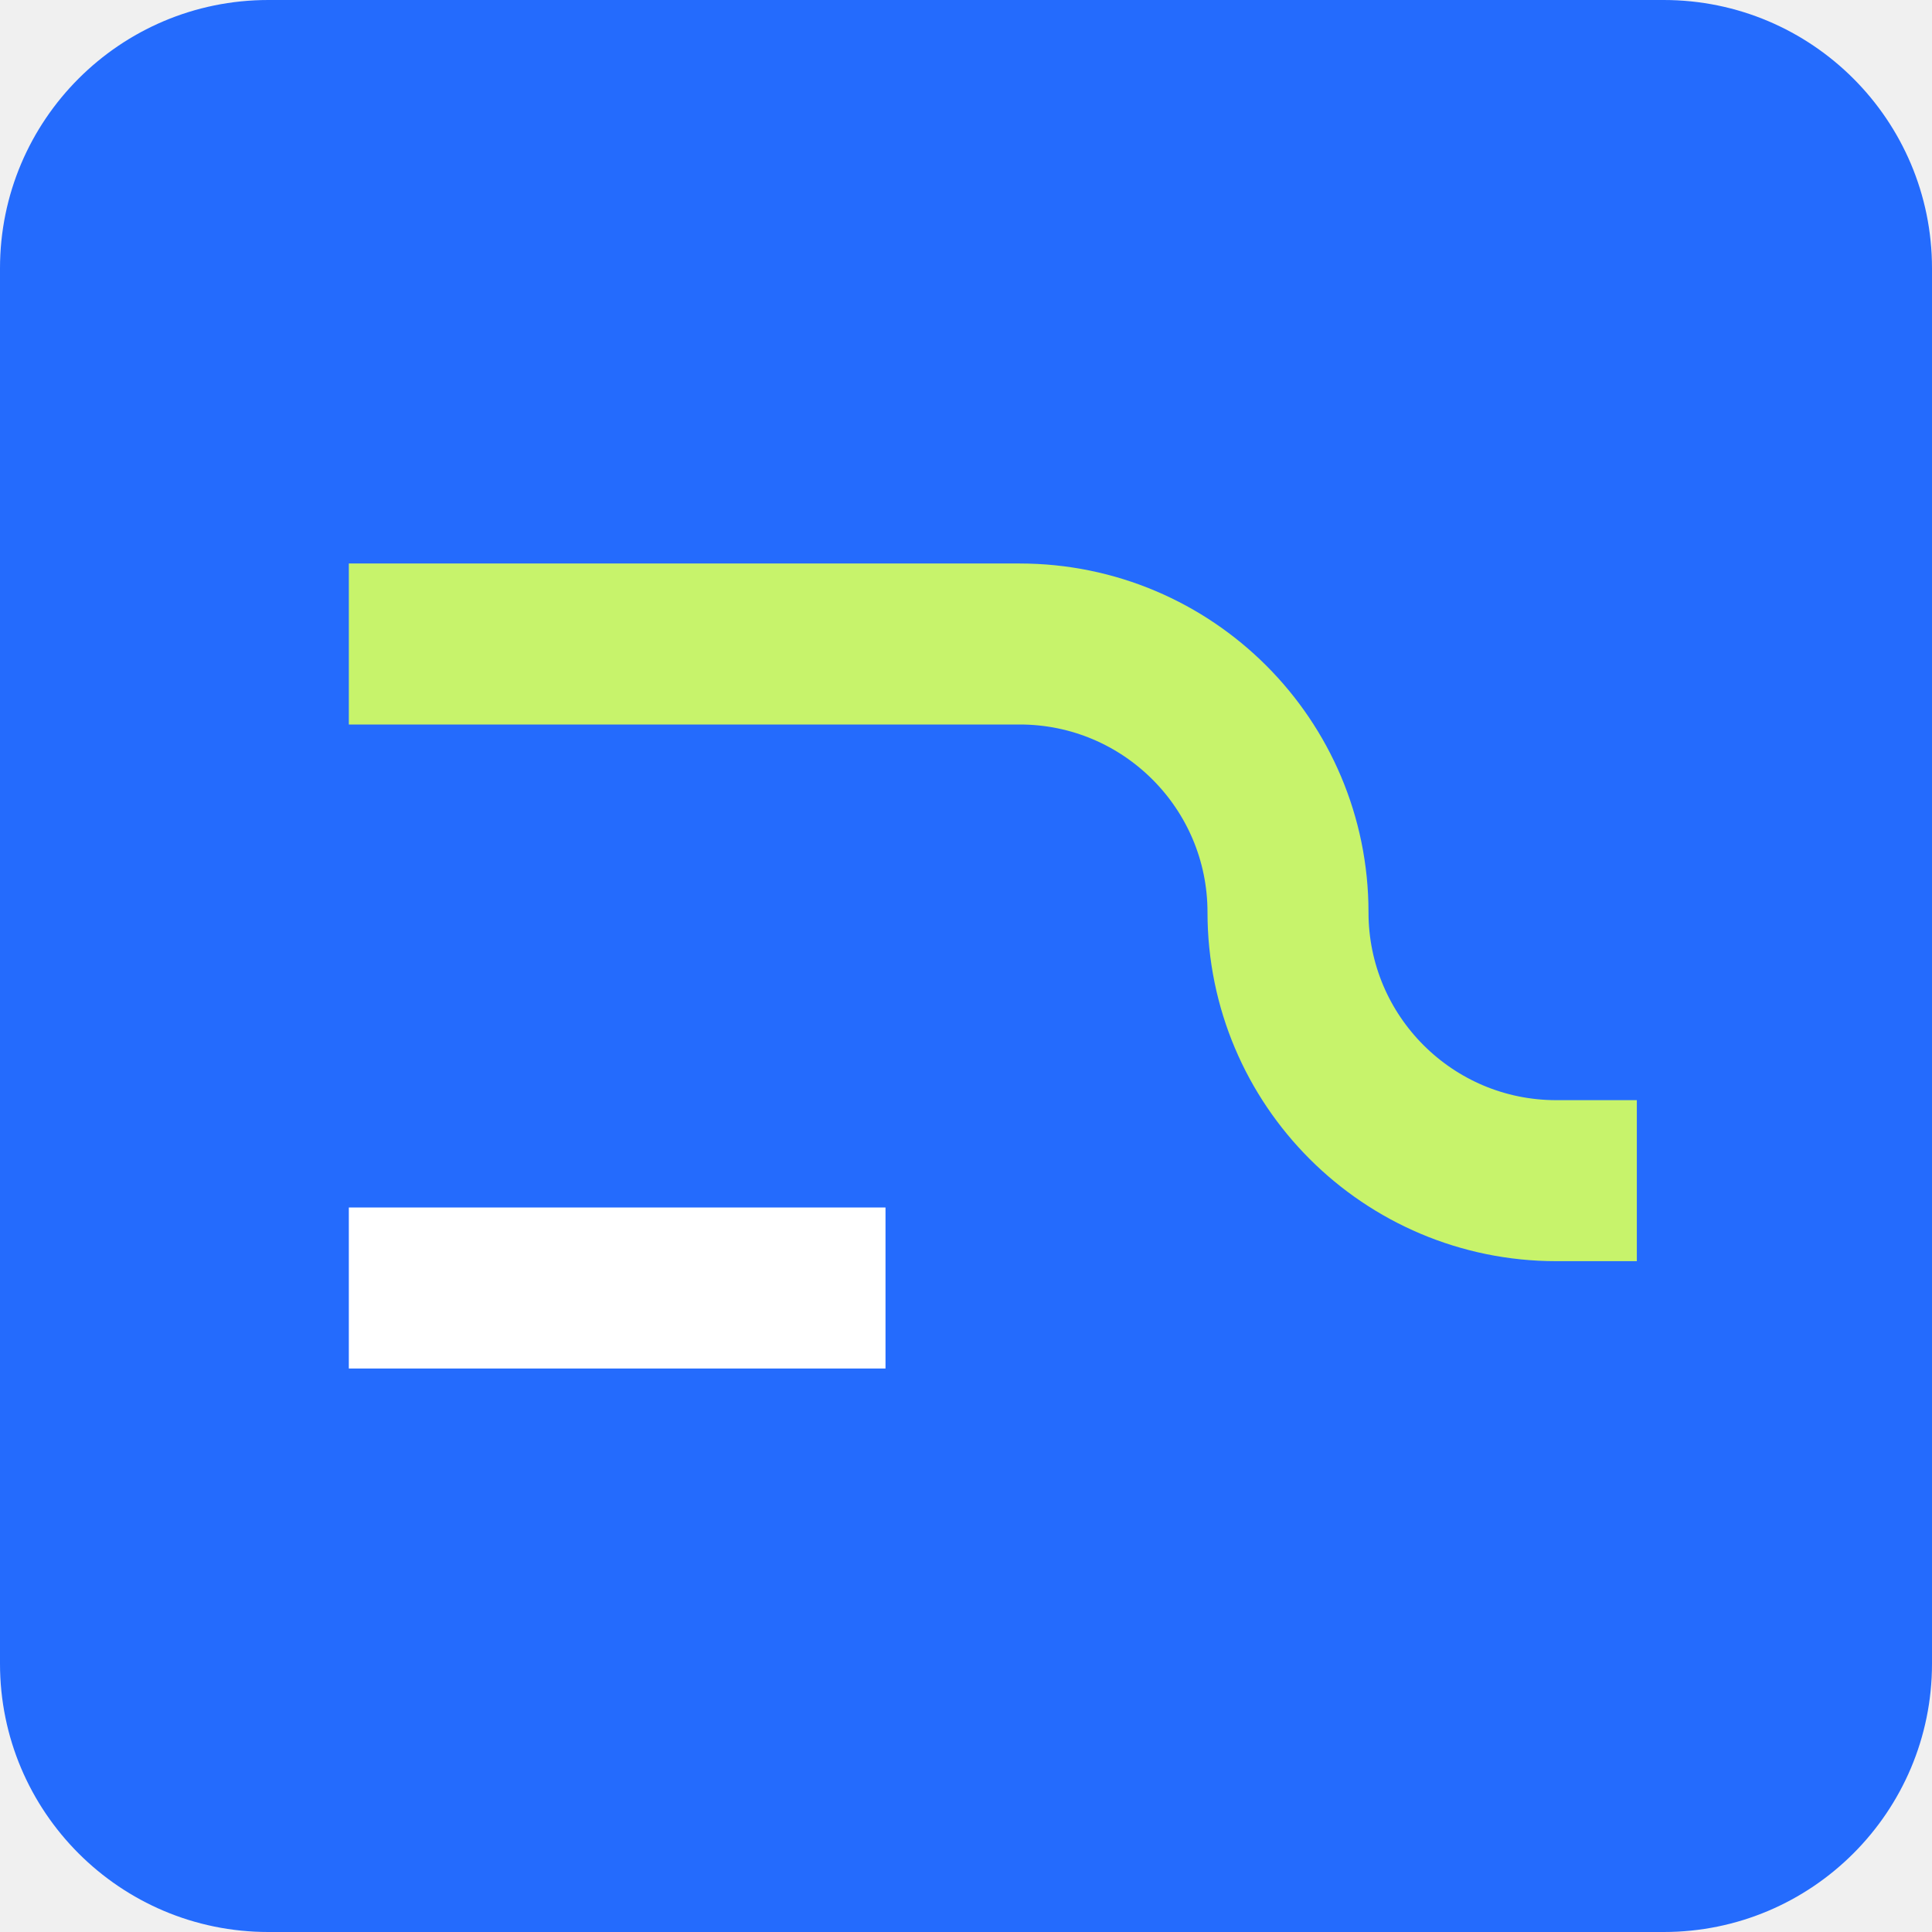
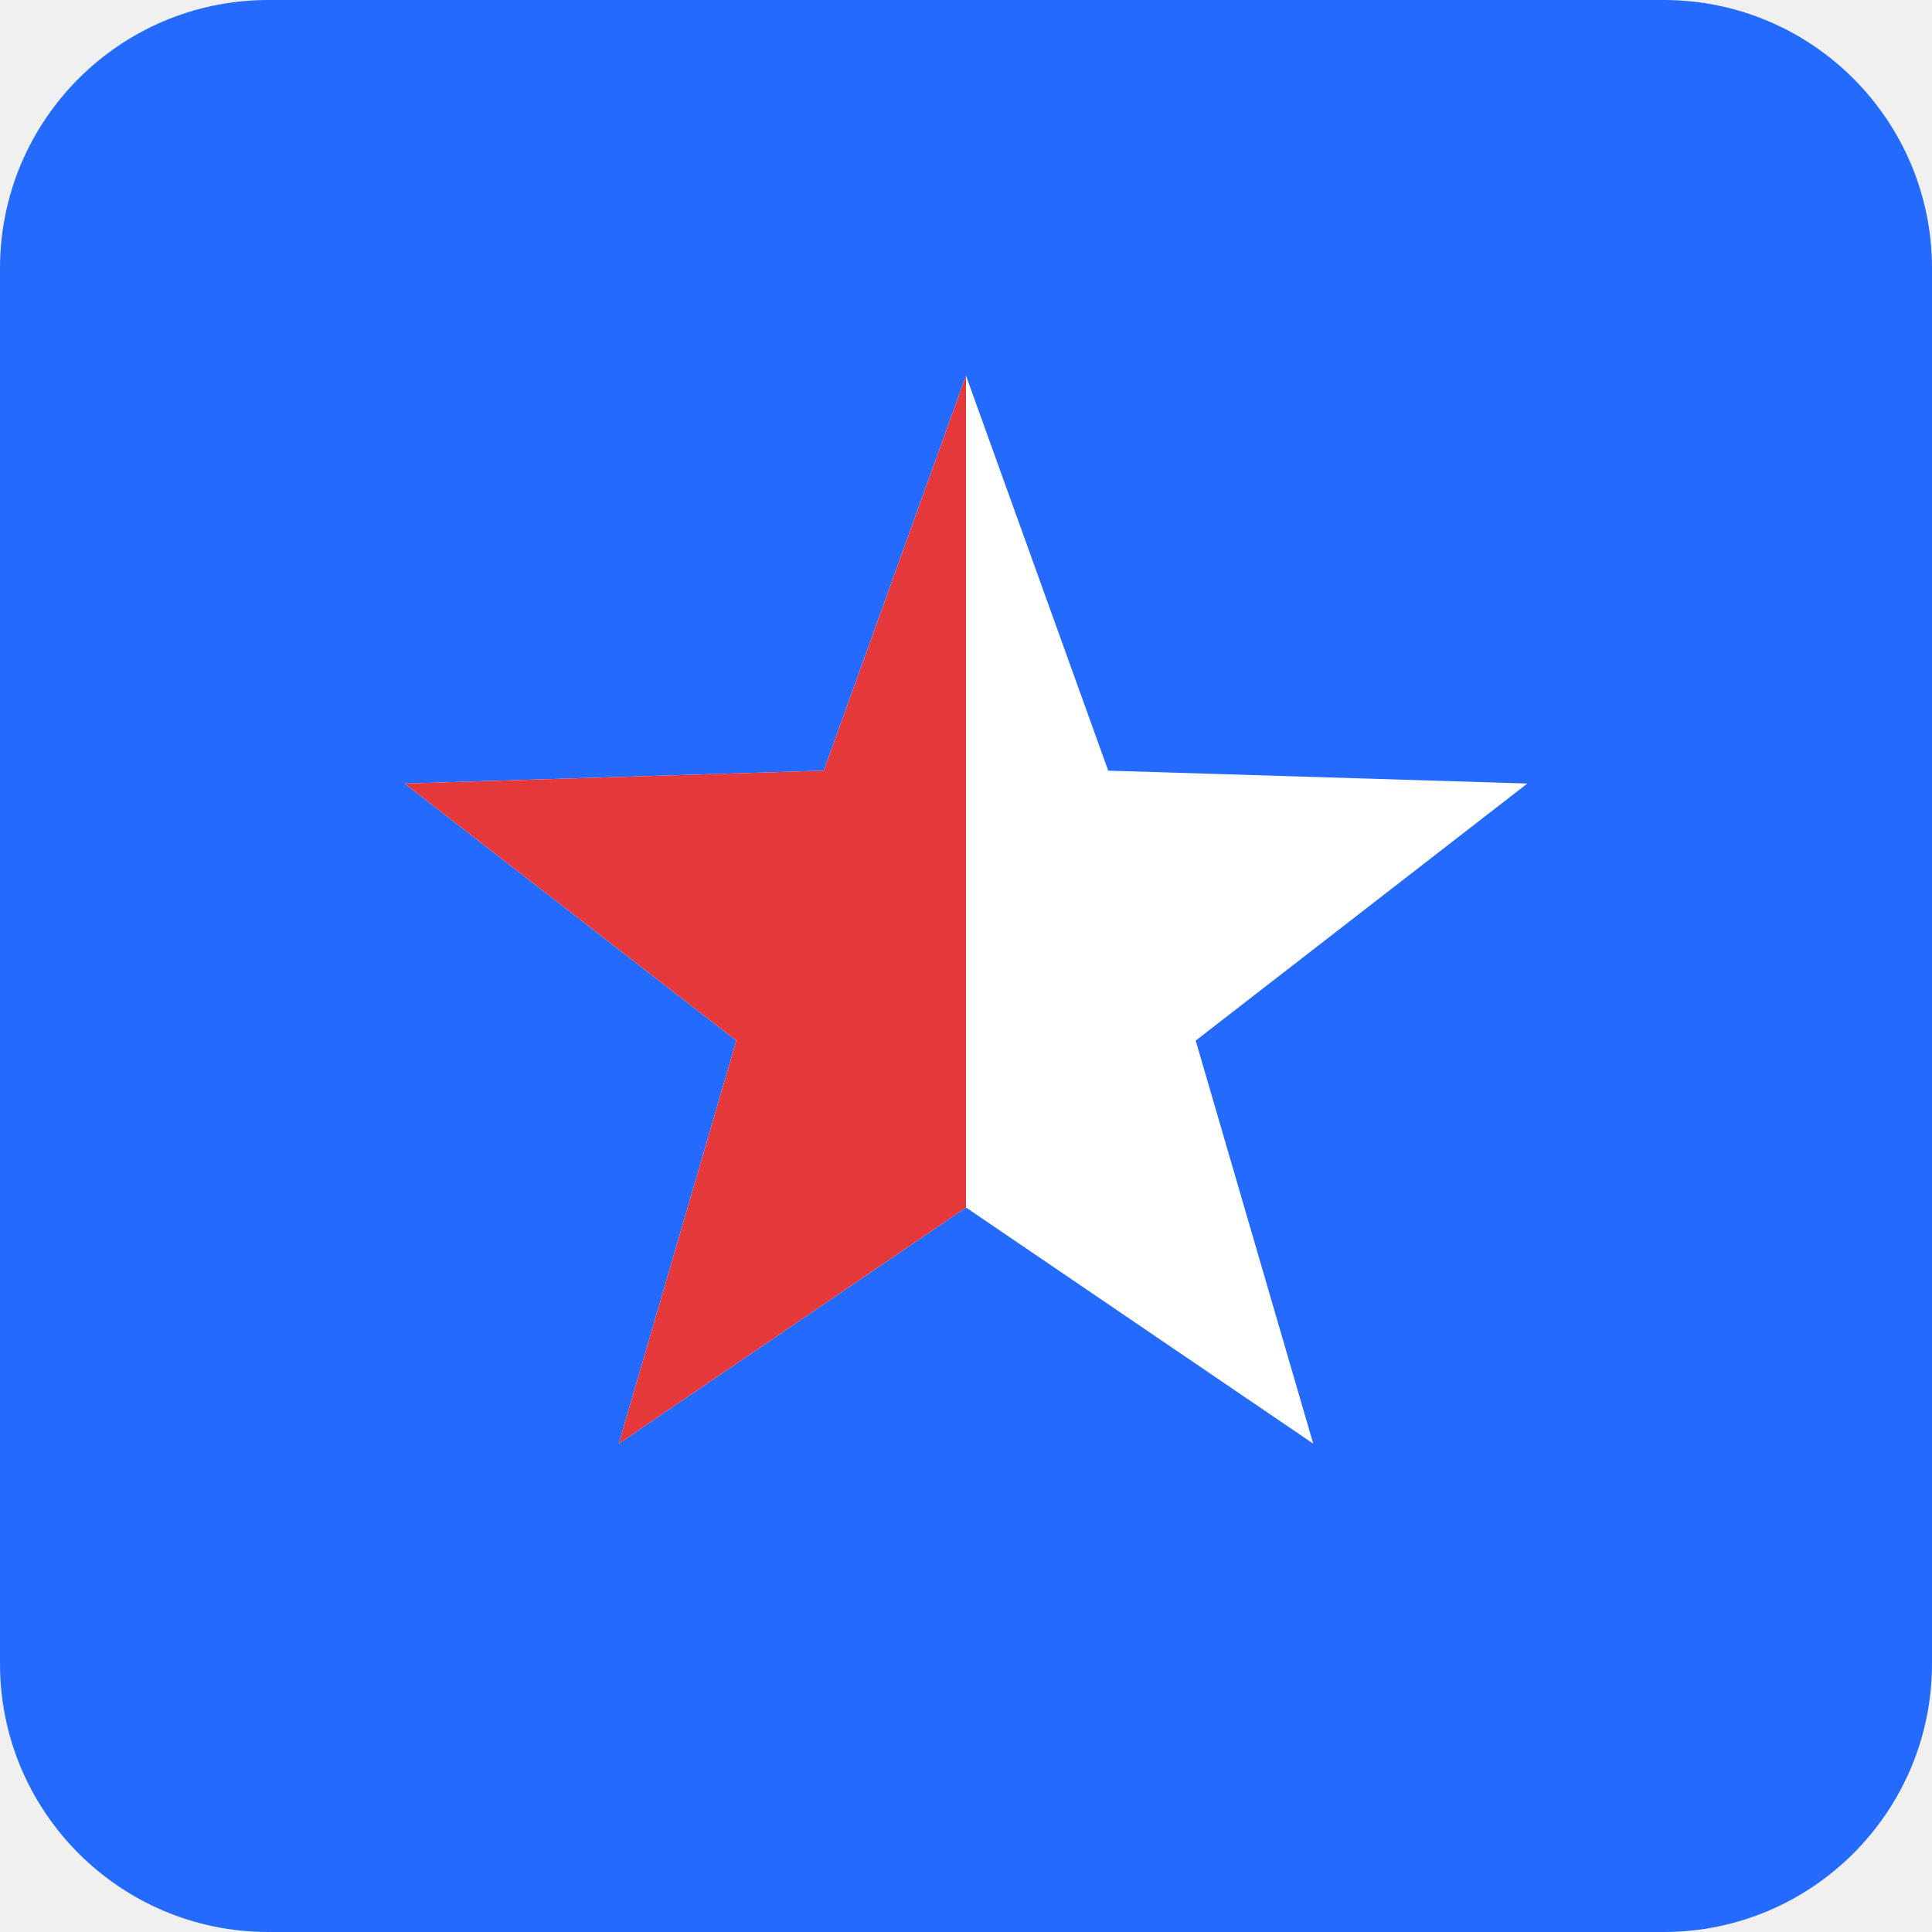
<svg xmlns="http://www.w3.org/2000/svg" viewBox="0 0 36 36">
  <rect width="36" height="36" rx="5" fill="#246BFD" />
-   <path d="M8 12h11a5 5 0 0 1 5 5v0a5 5 0 0 0 5 5" fill="none" stroke="#C7F36B" stroke-width="3" stroke-linecap="square" />
-   <path d="M8 24h7" stroke="#fff" stroke-width="3" stroke-linecap="square" />
+   <path d="M18 7l2.65 7.36 7.81.24-6.18 4.79 2.19 7.51L18 22.5l-6.47 4.4 2.19-7.51-6.18-4.79 7.81-.24Z" fill="#fff" />
+   <path d="M18 7l-2.65 7.36-7.81.24 6.18 4.79-2.19 7.51L18 22.5Z" fill="#E5383B" />
</svg>
